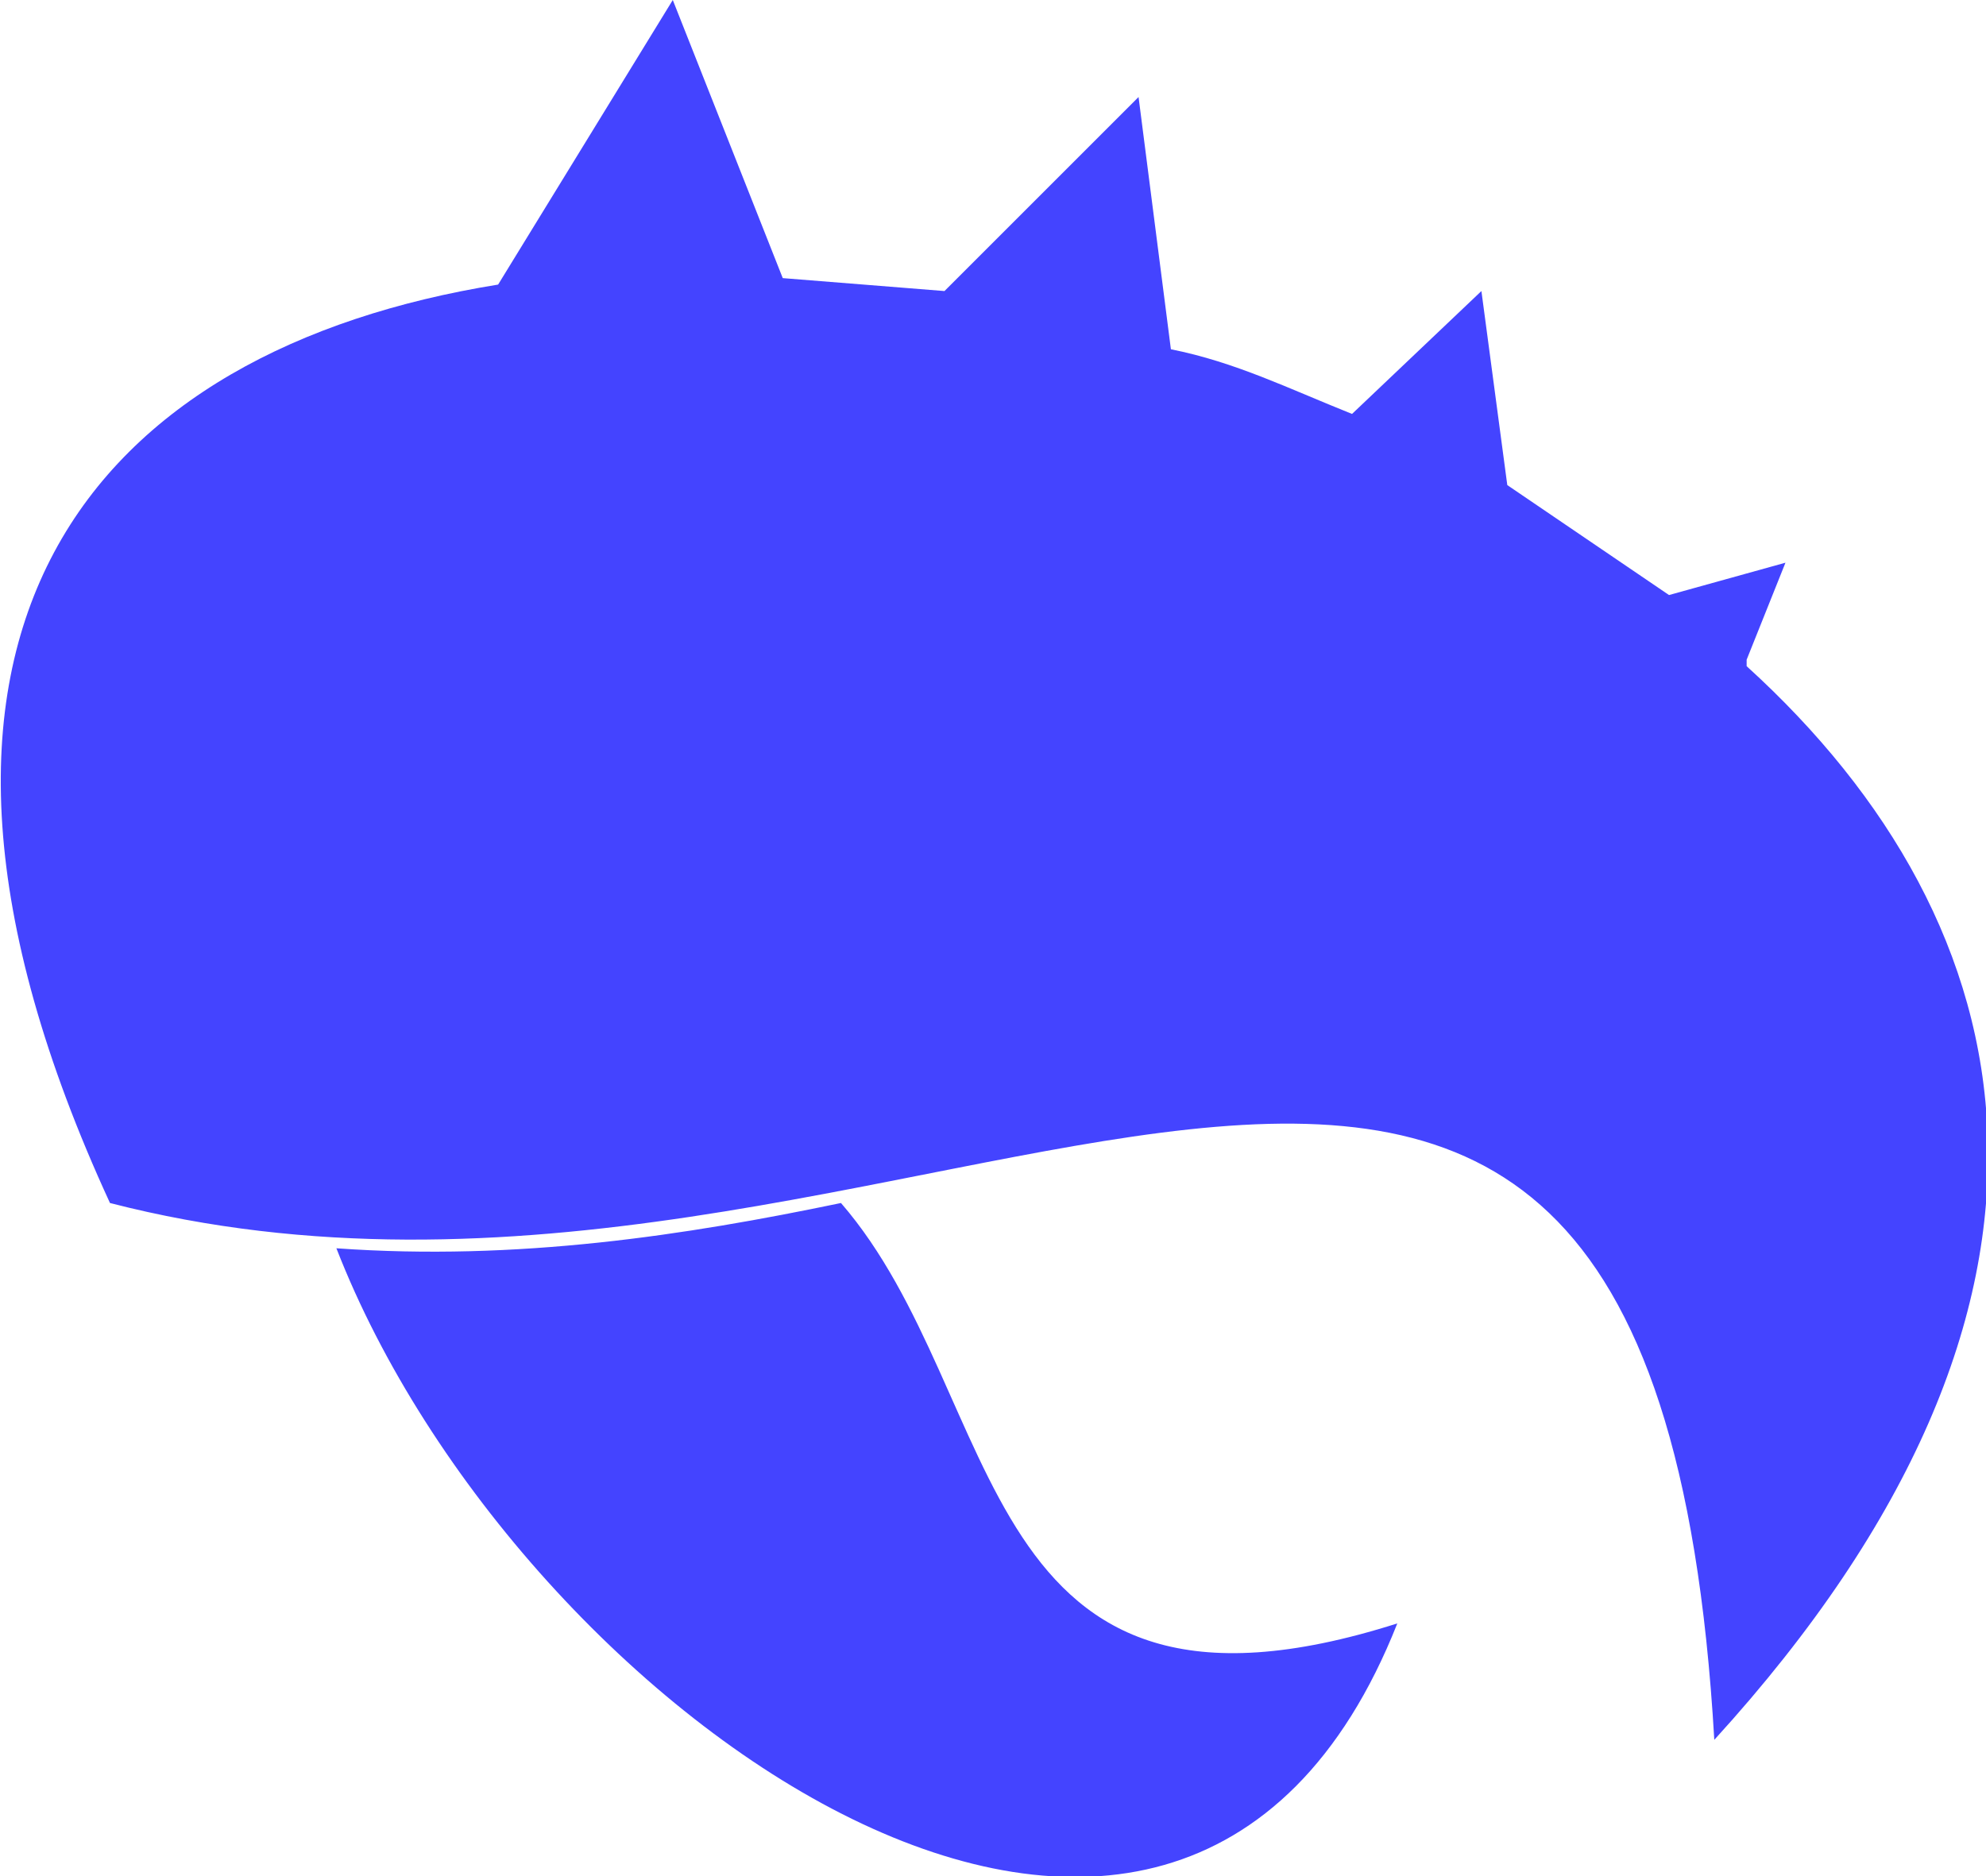
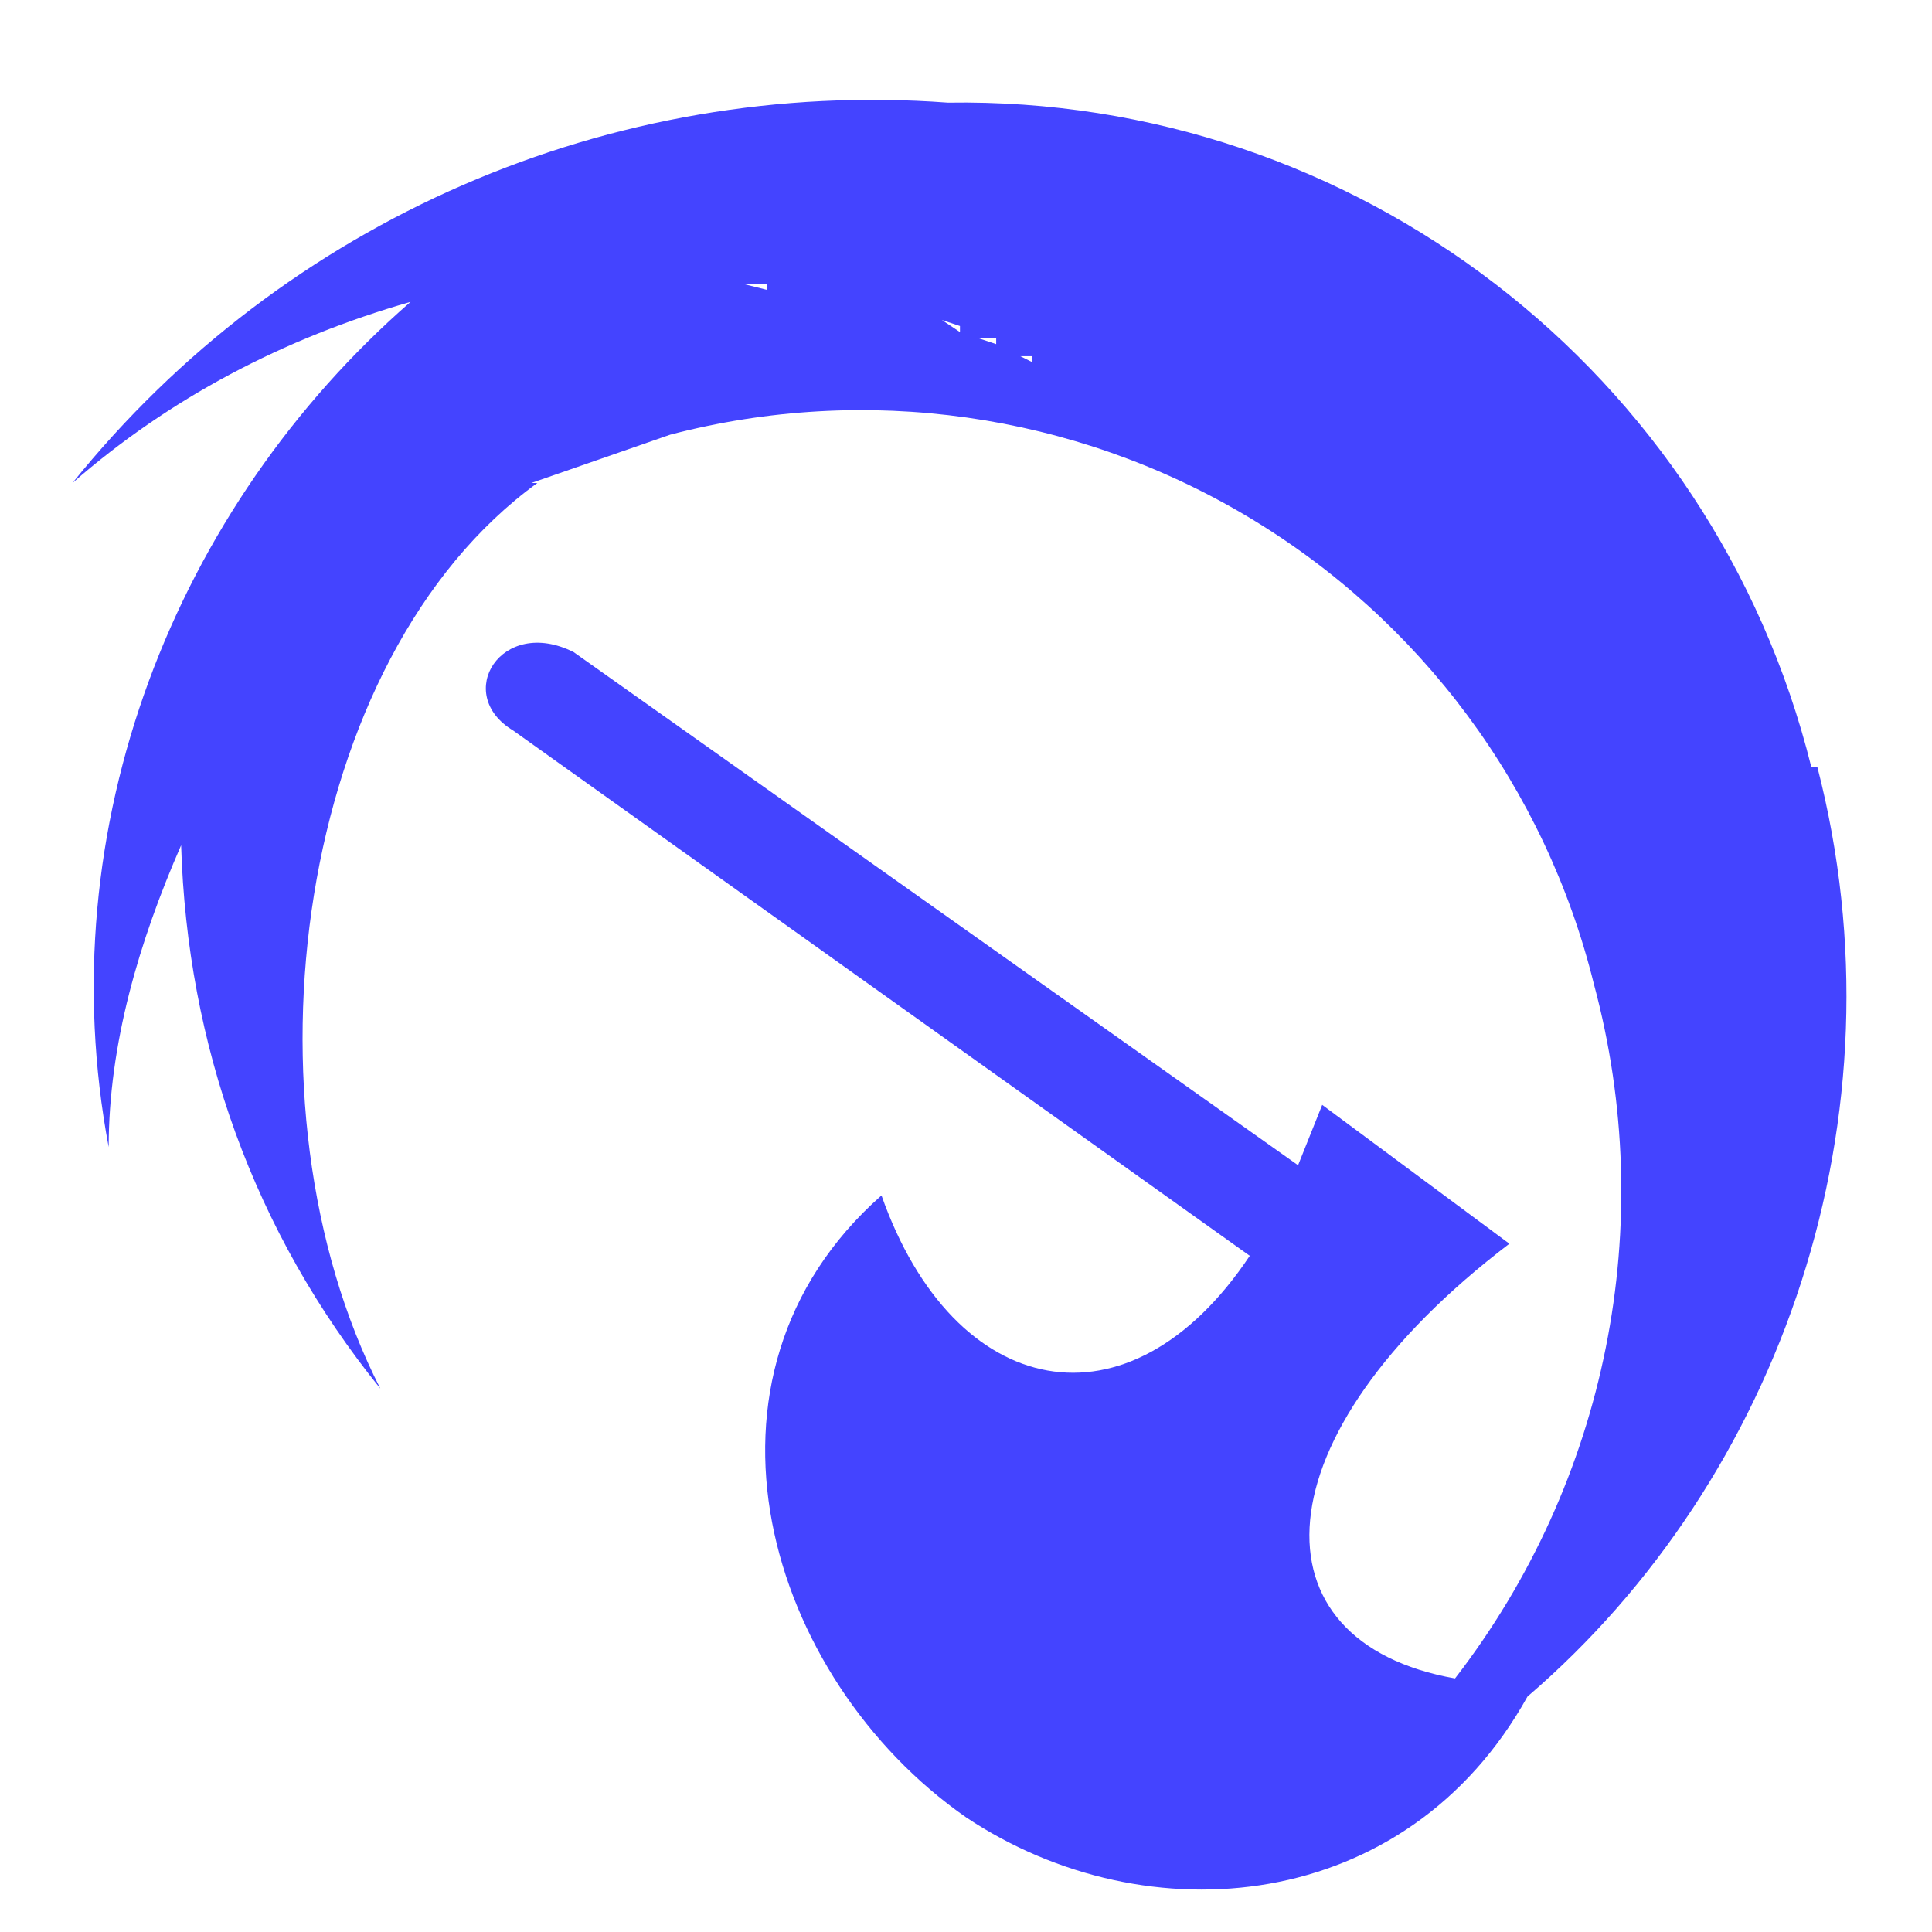
- <svg xmlns="http://www.w3.org/2000/svg" viewBox="0 0 30.7 29">
-   <path fill="#44f" d="m27 10.2.6-1.5-1.8.5-2.5-1.7-.4-3-2 1.9c-1-.4-1.8-.8-2.8-1l-.5-3.9-3 3-2.5-.2L10.4 0 7.7 4.4c-6.2 1-10.1 5.3-6 14.2 12.4 3.2 23.8-9 24.8 8.3 6.2-6.8 4.9-12.6.5-16.6zm-14 8.4c-2.4.5-5 .9-7.8.7 2.8 7.2 13 14.4 16.4 5.8-6.6 2.1-6-3.5-8.6-6.5z" />
+ <svg xmlns="http://www.w3.org/2000/svg" viewBox="0 0 32 32">
+   <path fill="#44f" d="M30 12.7a14.5 14.5 0 0 0-14.3-11A17 17 0 0 0 1.2 8c1.6-1.4 3.5-2.4 5.6-3-3.9 3.4-6 8.7-5 14 0-1.7.5-3.4 1.2-5 .1 3.3 1.2 6.4 3.3 9C3.9 18.3 4.9 10.9 8.9 8h-.1l2.3-.8a12.5 12.5 0 0 1 15.3 9.1 13.2 13.2 0 0 1-2.3 11.5c-3.4-.6-3.3-4 .9-7.2l-3.1-2.3-.4 1-12-8.5c-1.2-.6-2 .7-1 1.3l12.2 8.7c-2 3-4.9 2.4-6.1-1-3.4 3-1.9 8 1.4 10.3 3 2 7.3 1.6 9.3-2 4.2-3.6 6.3-9.6 4.8-15.4zm-14-11h.1zm.5 0zm.4 0zm.6 4.4zm-.4-.1-.2-.1h.2zm-.3-.2h-.2.2zm-.3-.1-.3-.1h.3zm-.3-.2zm-.3 0-.3-.2.3.1zM14.5 5zm1 .3h-.2.2zm-.3-.1H15h.3zm-.3-.1zm-7.4-.2zm3.3-.4h-.3.3zm-.3 0h-.3.3zm-.4 0zm-.6.1zm-.4 0zm-.3 0zm-.7.2zm-.3 0zM3 12zm0 1v-.1zm0-.3zm0-.4v-.2.2zM9 8zm1.7-3.4zm3.4.4H14h.2zM14 5zm-.4-.1zm-.3 0zm-.3-.1zm-.3 0-.4-.1h.4zm-.4-.1h-.3.3zm-.4 0h-.2.2zM18.2 2zm.4 0h.1zm.4.2h.1zm.4 0 .1.1zm1 .4zm.3.1h.1zm.4.2h.1-.1zm.4.1h.1-.1zm.4.2h.1-.1zM23 29.6zm-.2-.5.2-.2-.2.2zm-.6.5-.1.2.1-.2zm1.3-1.2zm-.2.2-.1.2.1-.2zm-.1.2-.2.1.2-.1zm-.4.3-.2.2.2-.2zm-.2.2-.2.2.2-.2zm-.2.2-.1.1.1-.1zm-.8.6-.1.1h.1zm.4-.3-.1.1h.1zm-.2.2h-.1.1zm-.1-8.4zm-.5 8.8-.2.2.3-.2-.3.2.2-.2zm.2-.1zm1.4-.5h-.2.2zm-.3.1h-.2.2zm-.3.1-.2.1h.2zm-.3.2h-.2.2zm-.3.1-.2.1h.2zm1.6-.8zm.8-.5zm1-.7zm-.8.6zm.2-.2zm.3-.2z" />
</svg>
